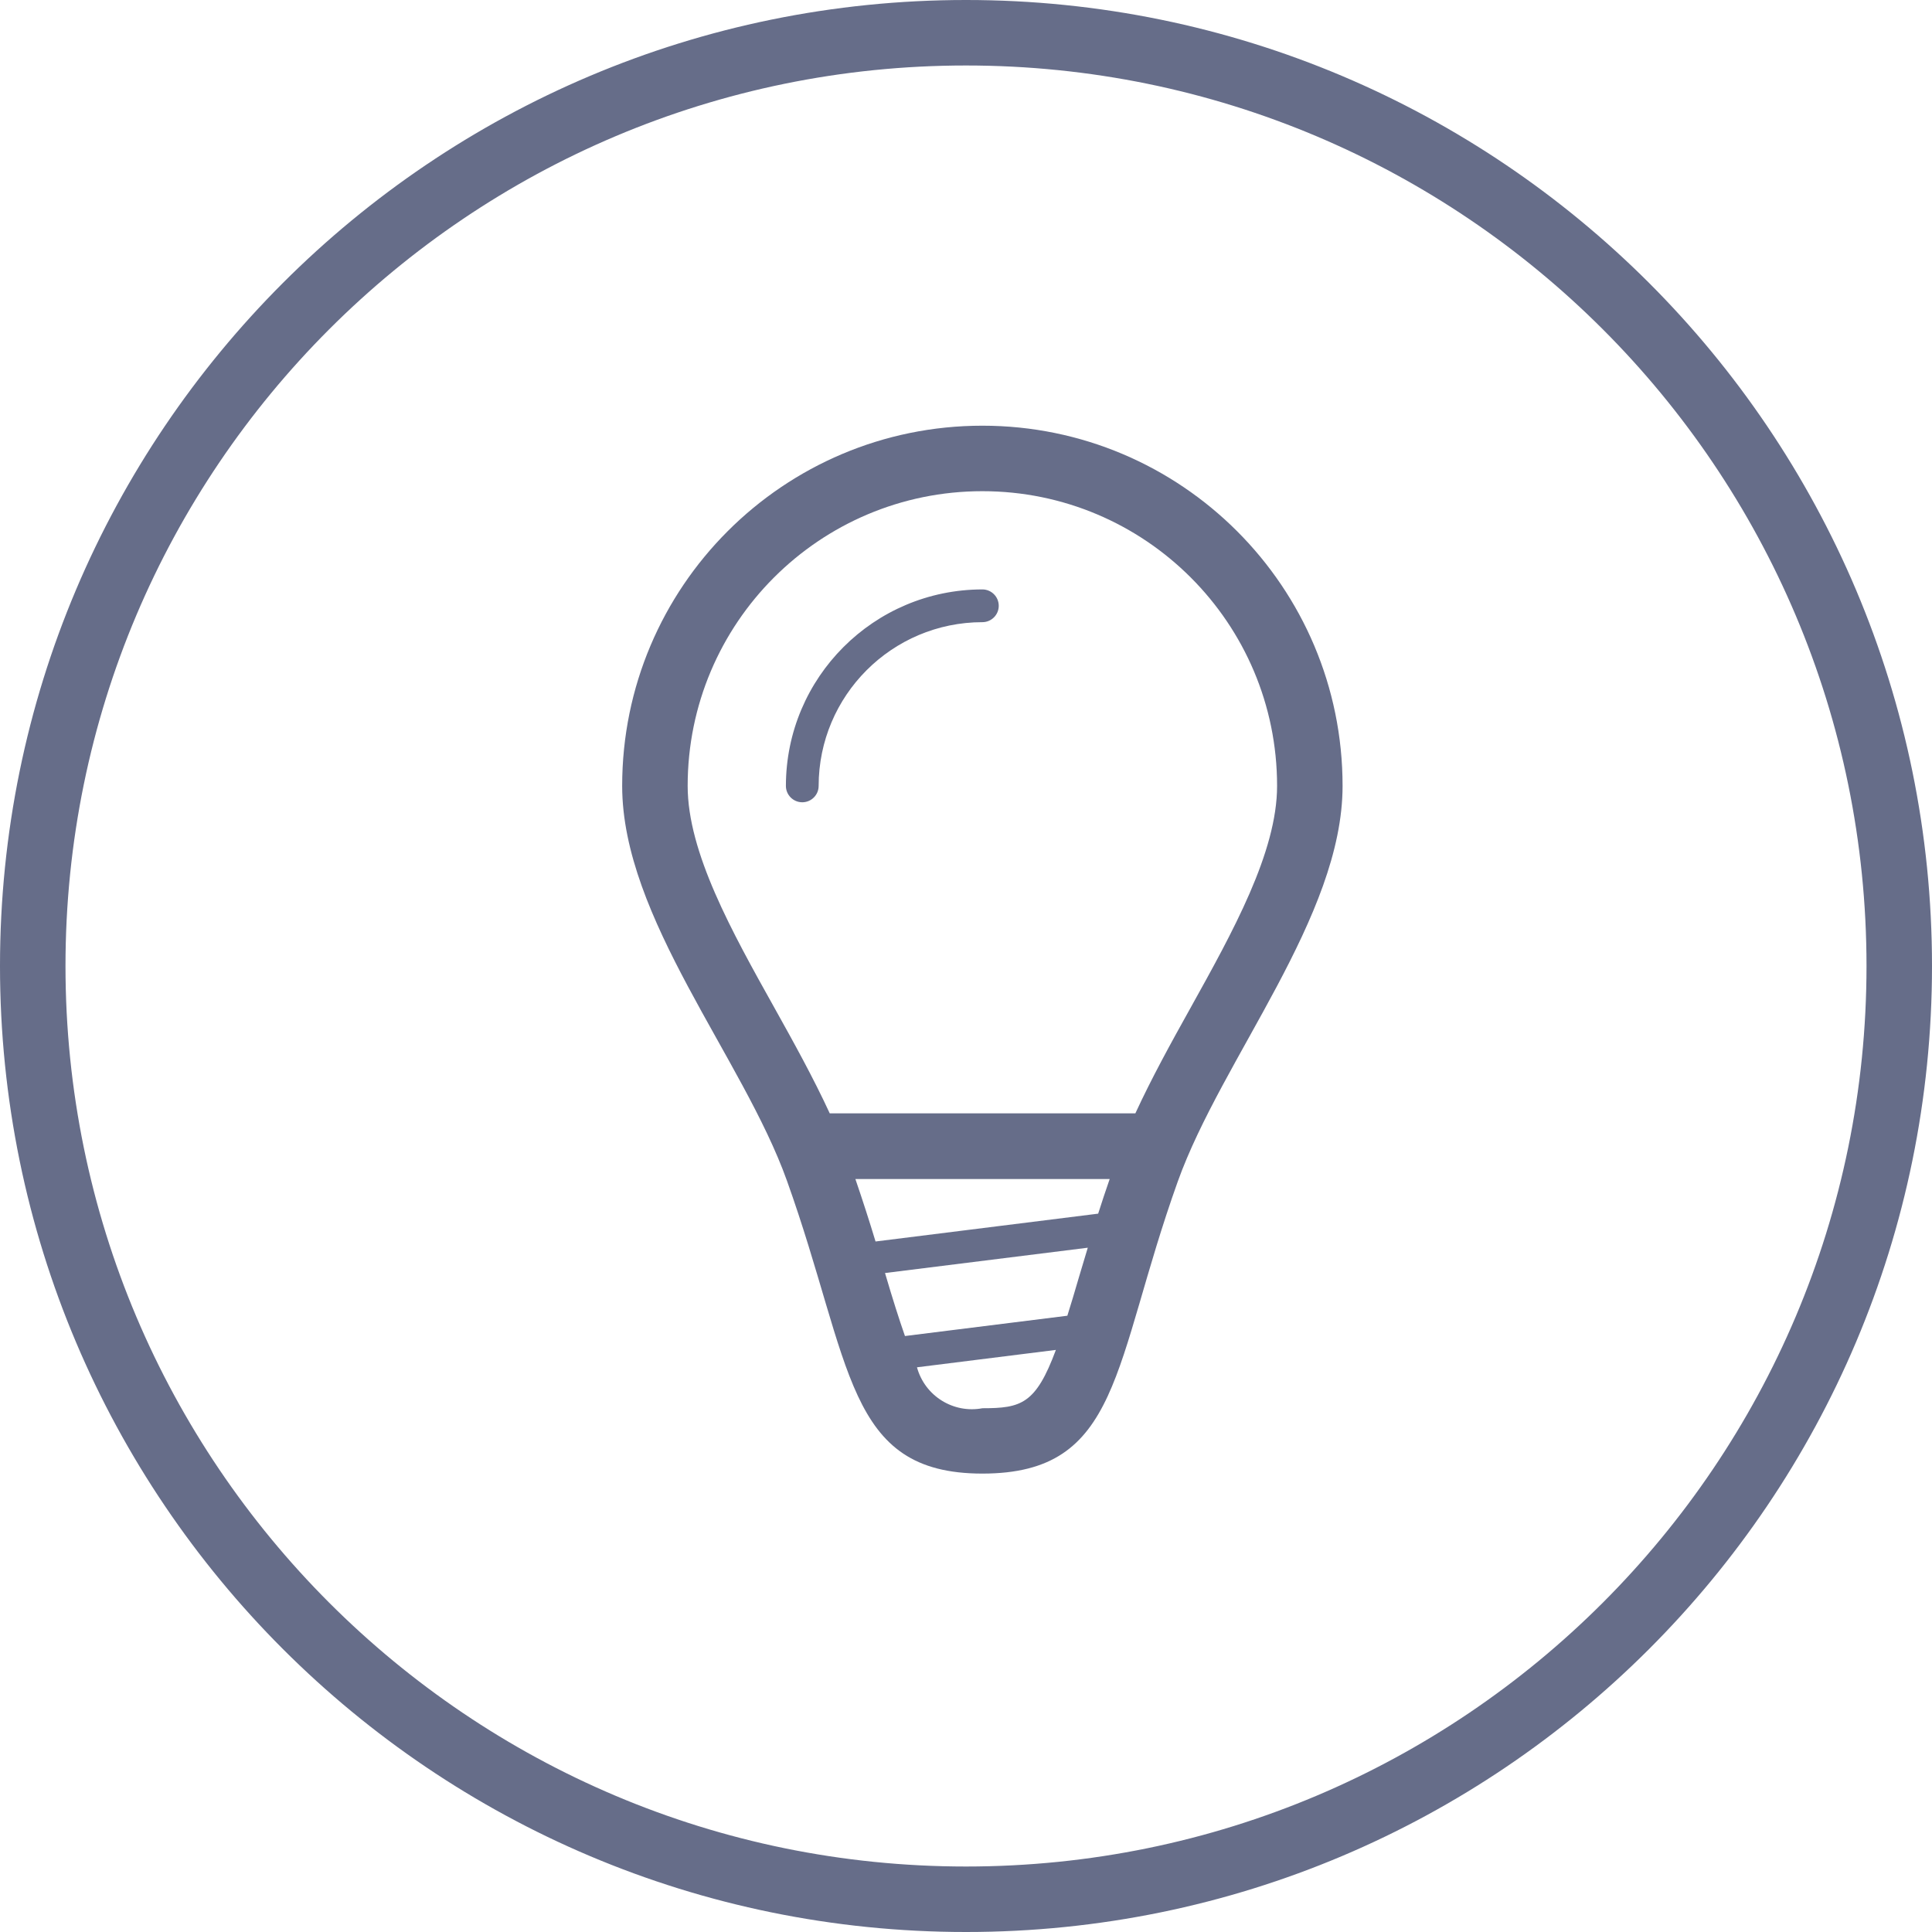
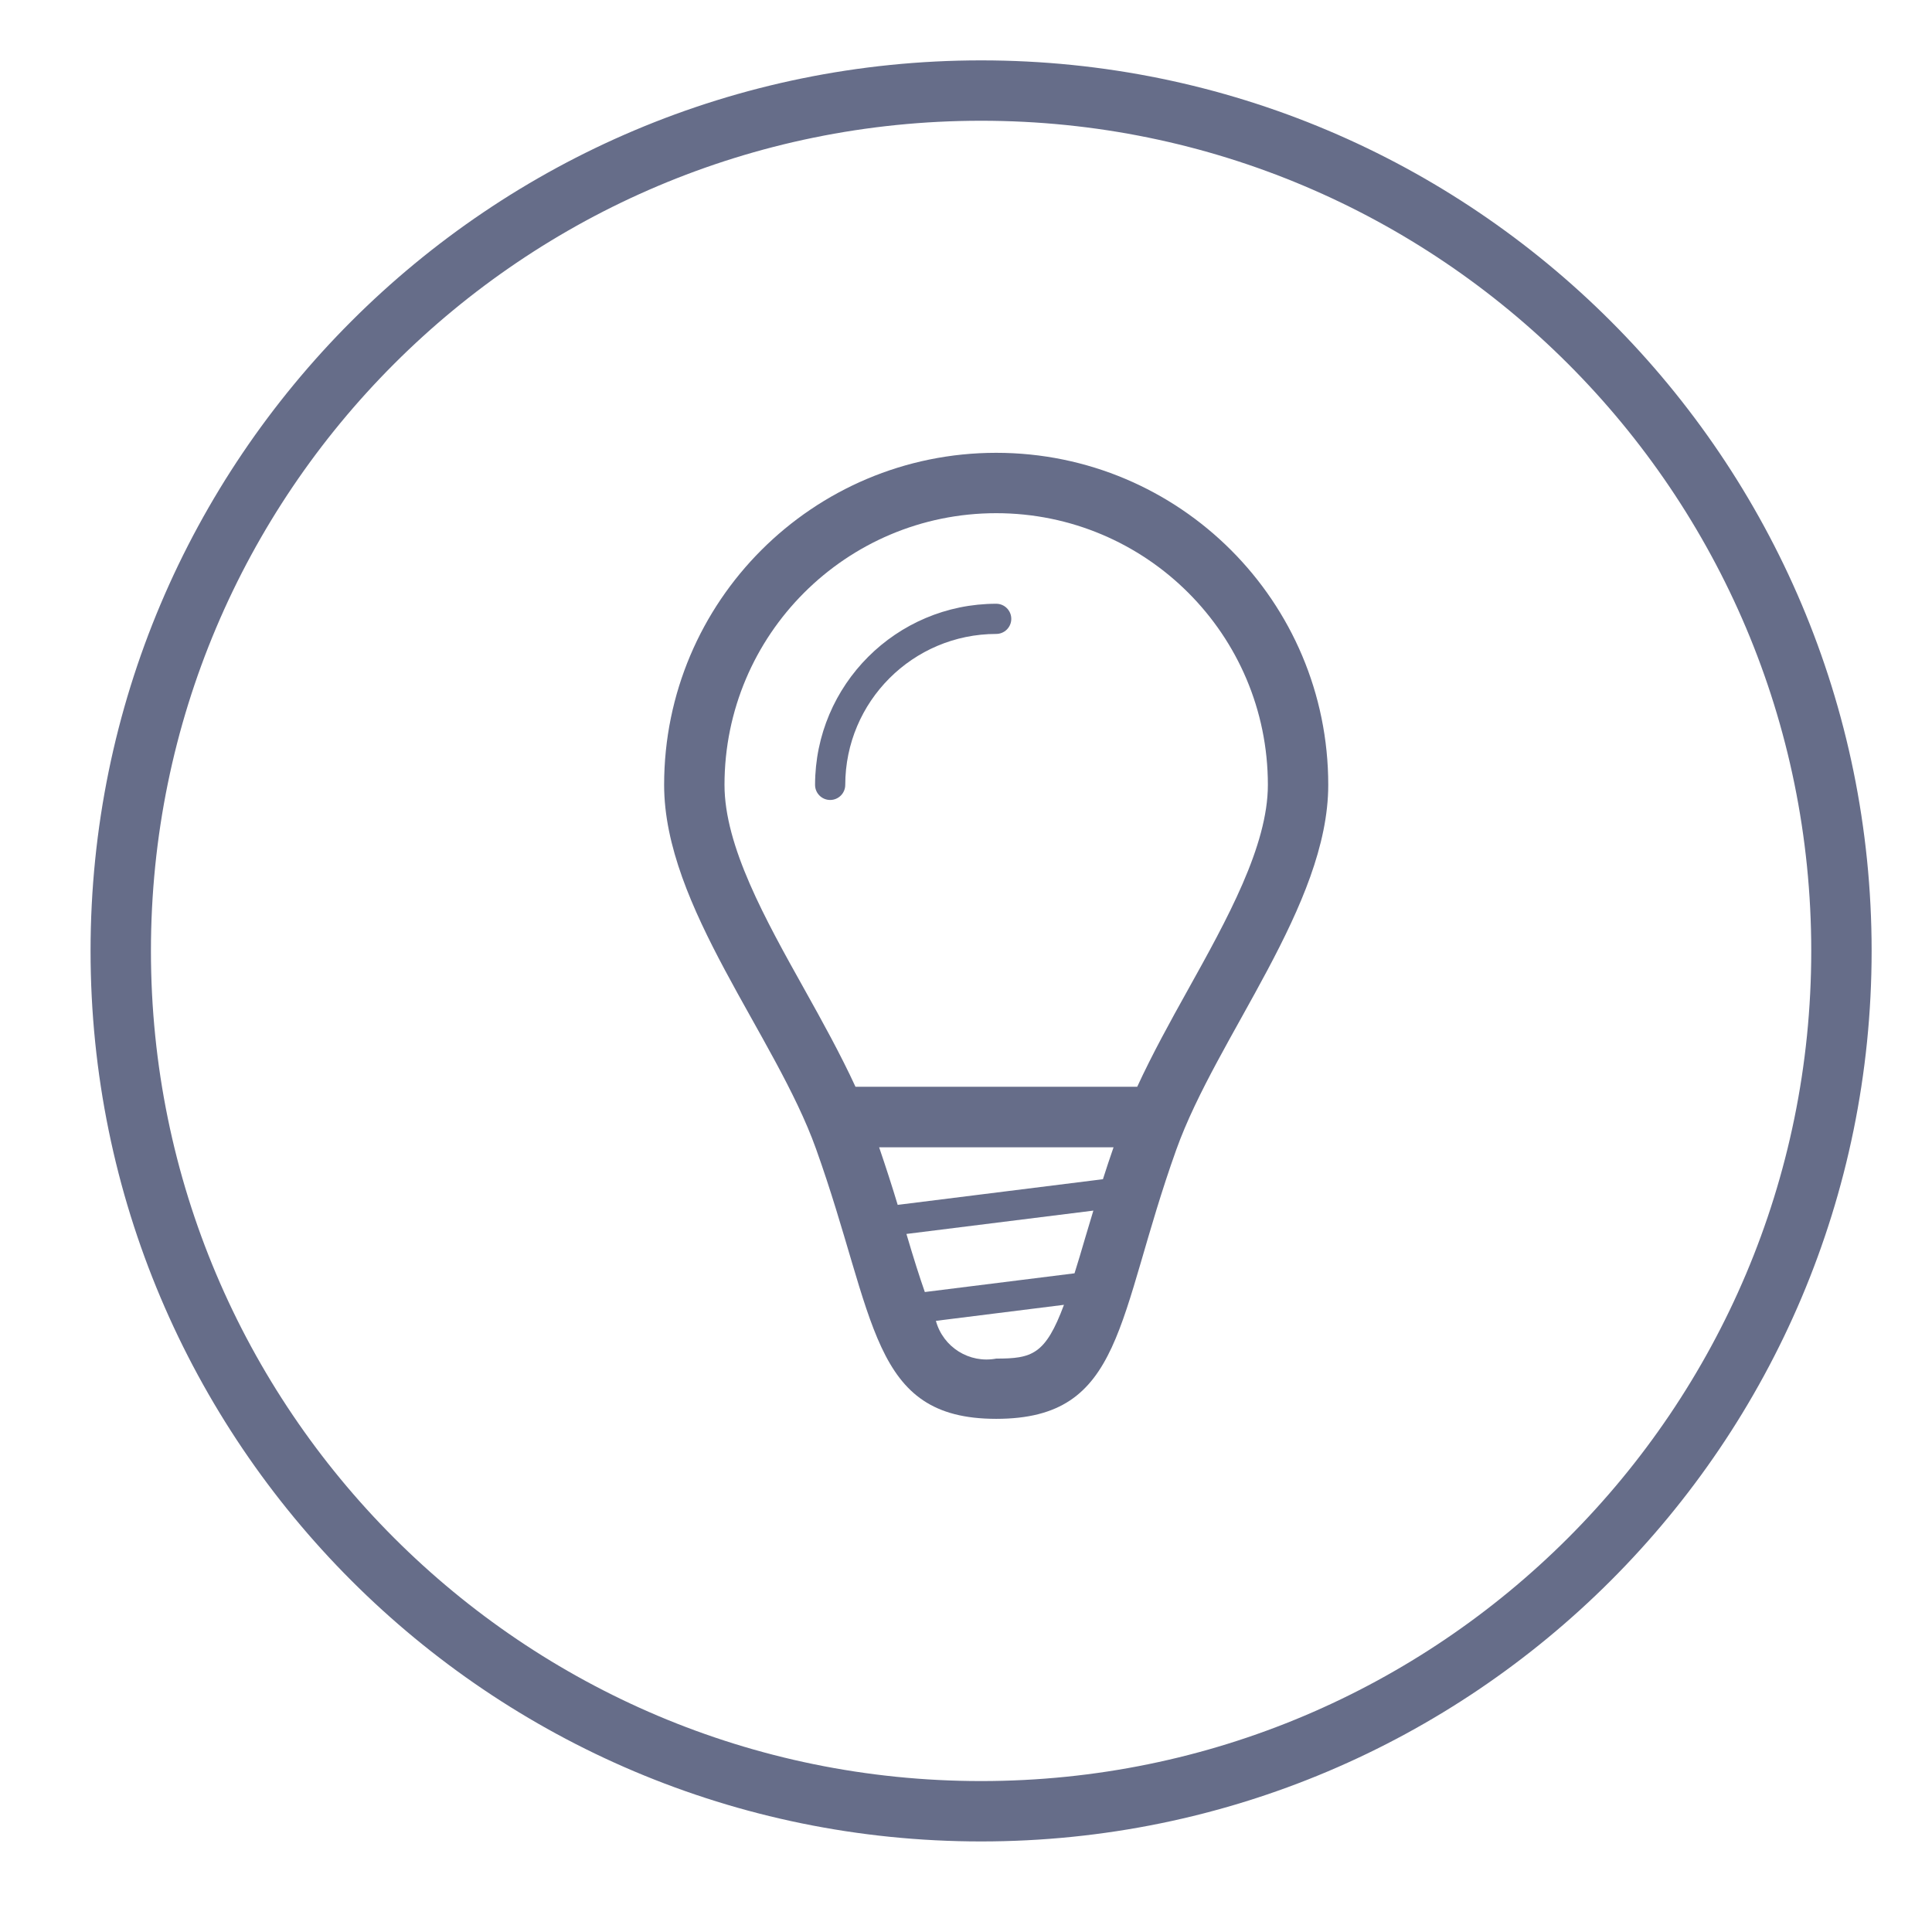
- <svg xmlns="http://www.w3.org/2000/svg" width="59" height="59" viewBox="0 0 59 59">
-   <g transform="translate(-360 -915)">
+ <svg xmlns="http://www.w3.org/2000/svg" width="64" height="64" viewBox="0 0 64 64">
+   <g transform="translate(-357 -913)">
    <path d="M384.031,951.055C382.688,947.3,379,943.032,379,939a11,11,0,0,1,22,0c0,4-3.684,8.319-5.032,12.079-2,5.587-1.718,8.922-5.969,8.922C385.813,960,386.034,956.651,384.031,951.055Zm3.972,5.7a1.738,1.738,0,0,0,2,1.25c1.181,0,1.628-.127,2.242-1.781Zm-.976-2.879.009.031c.23.781.421,1.381.6,1.893l4.959-.62c.111-.354.229-.744.359-1.193.082-.278.176-.589.265-.884Zm-.291-.963,6.8-.85c.107-.34.229-.7.352-1.058h-7.766Q386.464,952.007,386.736,952.908ZM381,939c0,2.034,1.349,4.449,2.653,6.783.59,1.057,1.188,2.138,1.686,3.217h9.333c.495-1.074,1.088-2.151,1.673-3.2,1.306-2.348,2.655-4.777,2.655-6.8a9,9,0,0,0-18,0Zm3,0a6.006,6.006,0,0,1,6-6,.5.5,0,1,1,0,1,5.005,5.005,0,0,0-5,5,.5.5,0,1,1-1,0Z" fill="#666d89" />
+     <g transform="translate(357 913)" fill="none" stroke="rgba(112,112,112,0)" stroke-width="1">
+       <circle cx="32" cy="32" r="32" stroke="none" />
+       <circle cx="32" cy="32" r="31.5" fill="none" />
+     </g>
    <g transform="translate(360 915)" fill="none" stroke="#666d89" stroke-width="2">
      <circle cx="29.5" cy="29.5" r="29.5" stroke="none" />
      <circle cx="29.5" cy="29.5" r="28.5" fill="none" />
    </g>
  </g>
</svg>
